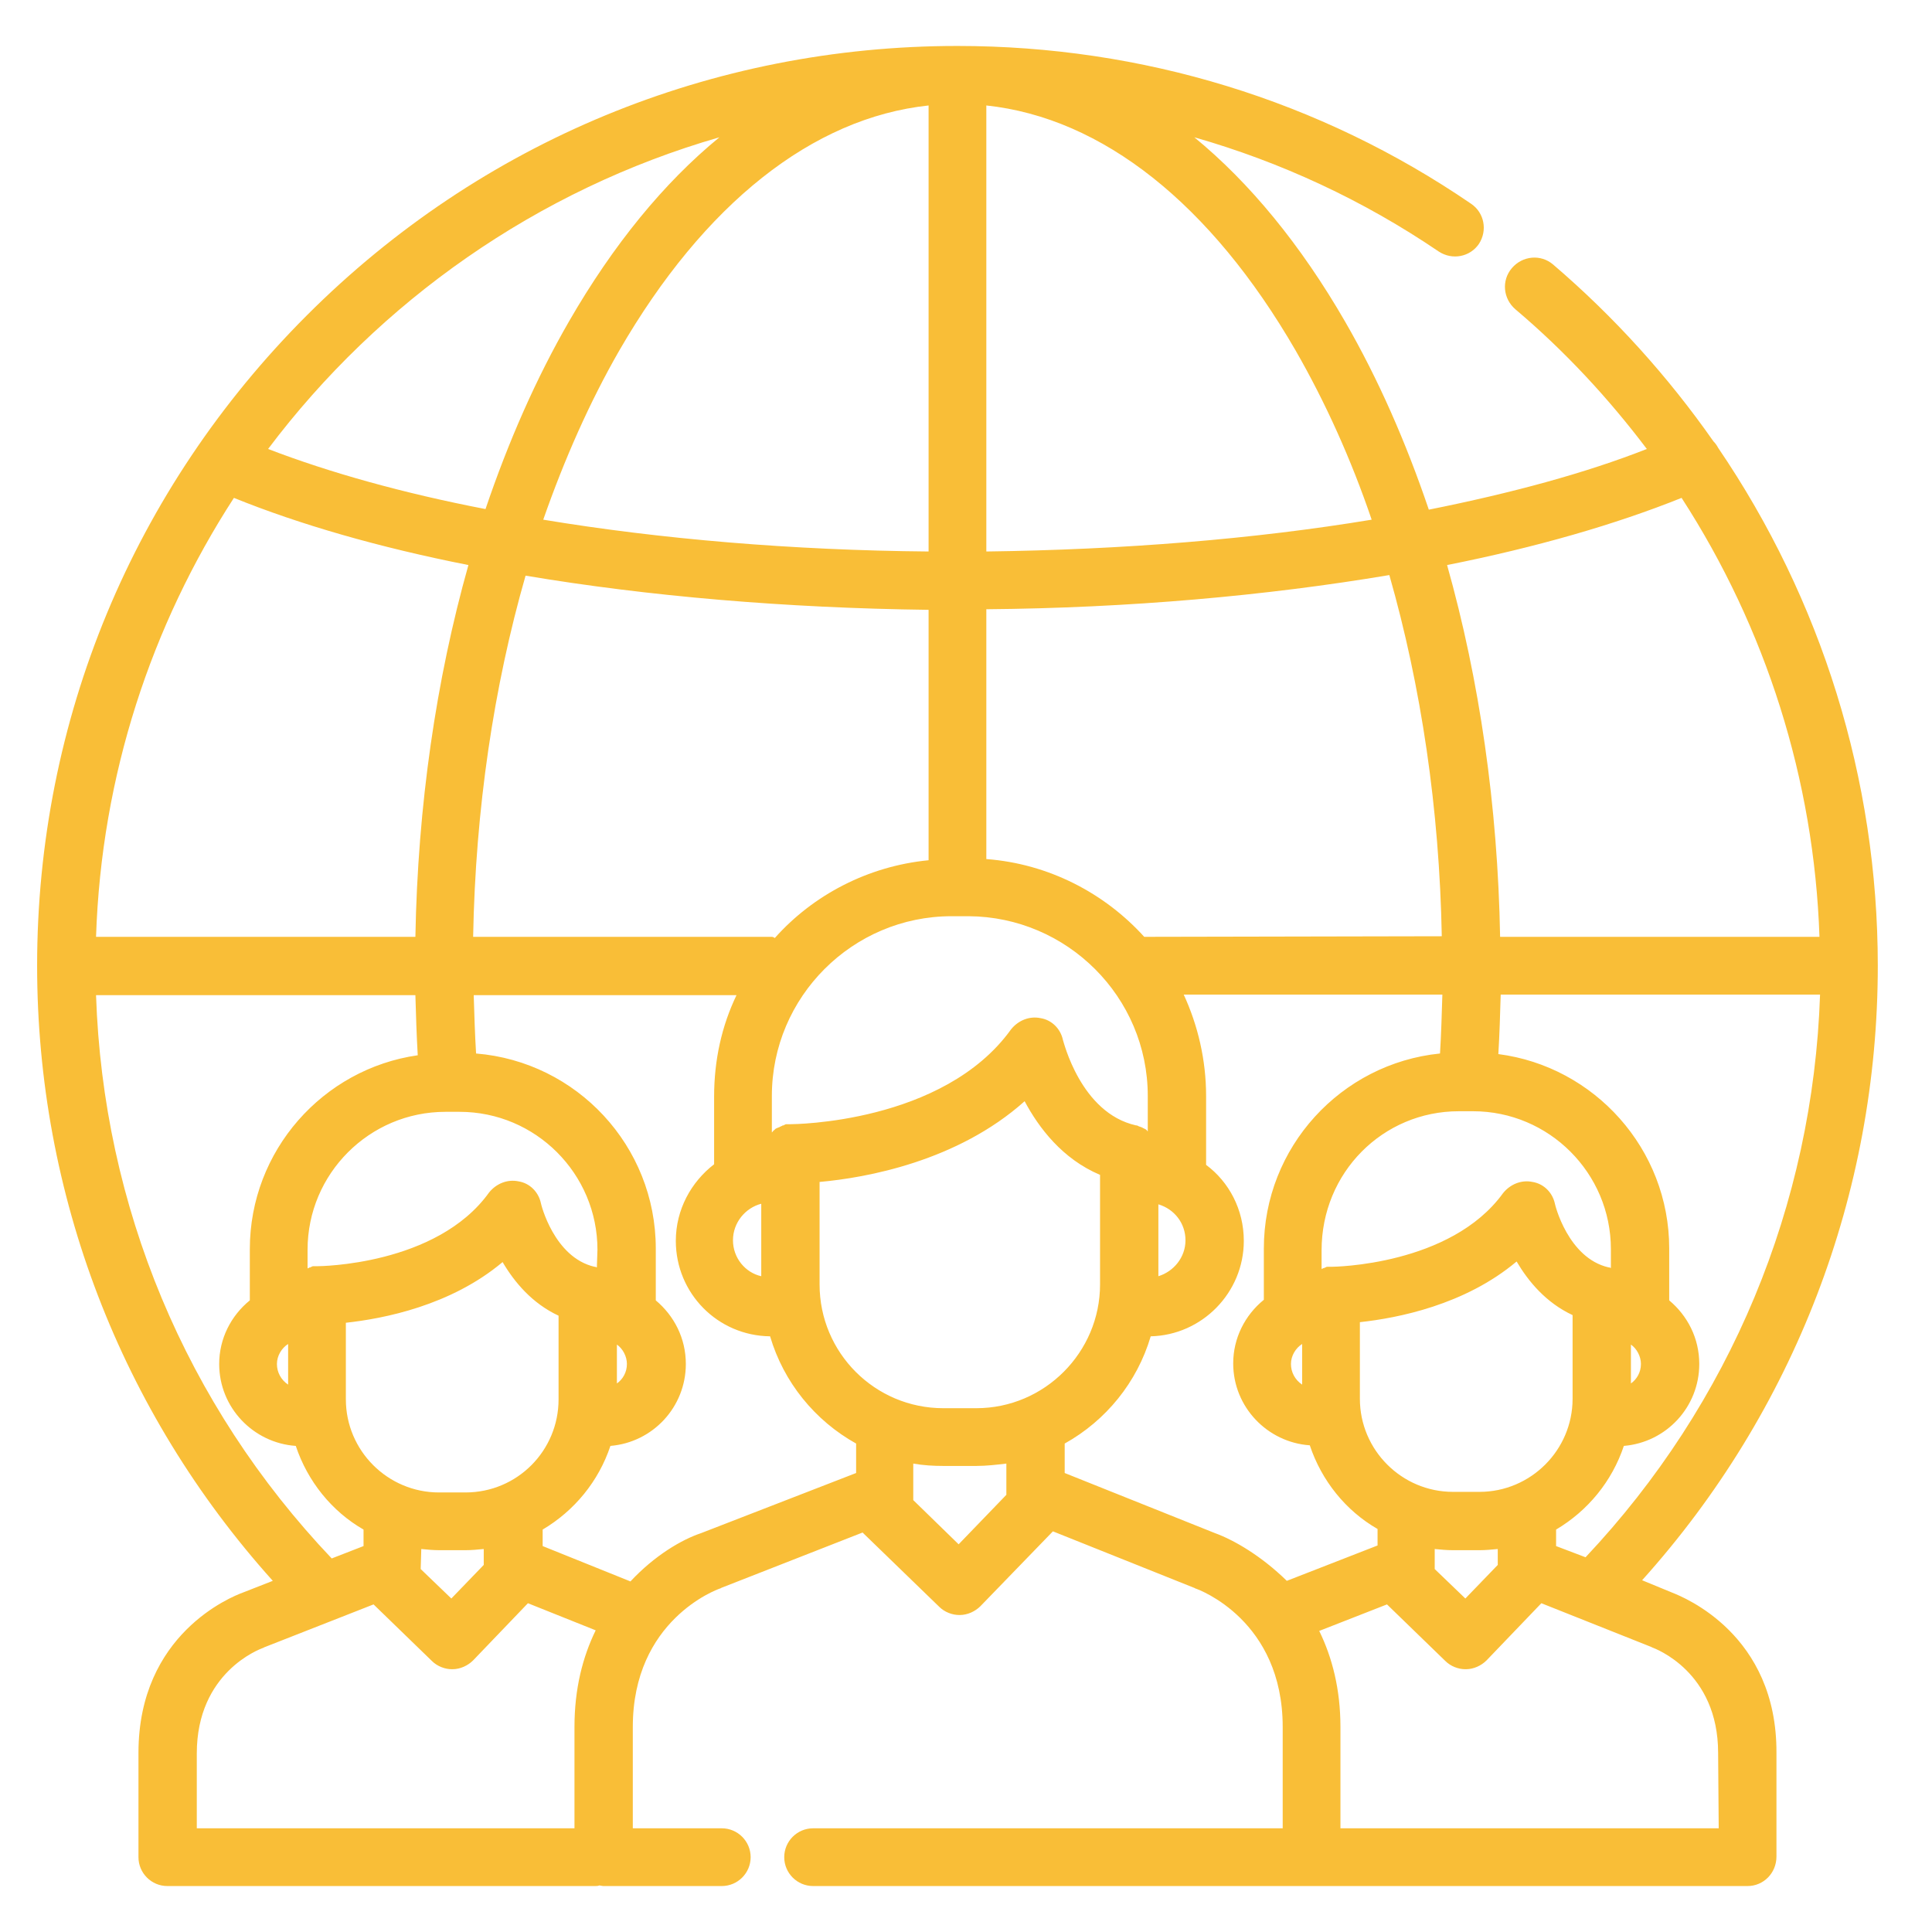
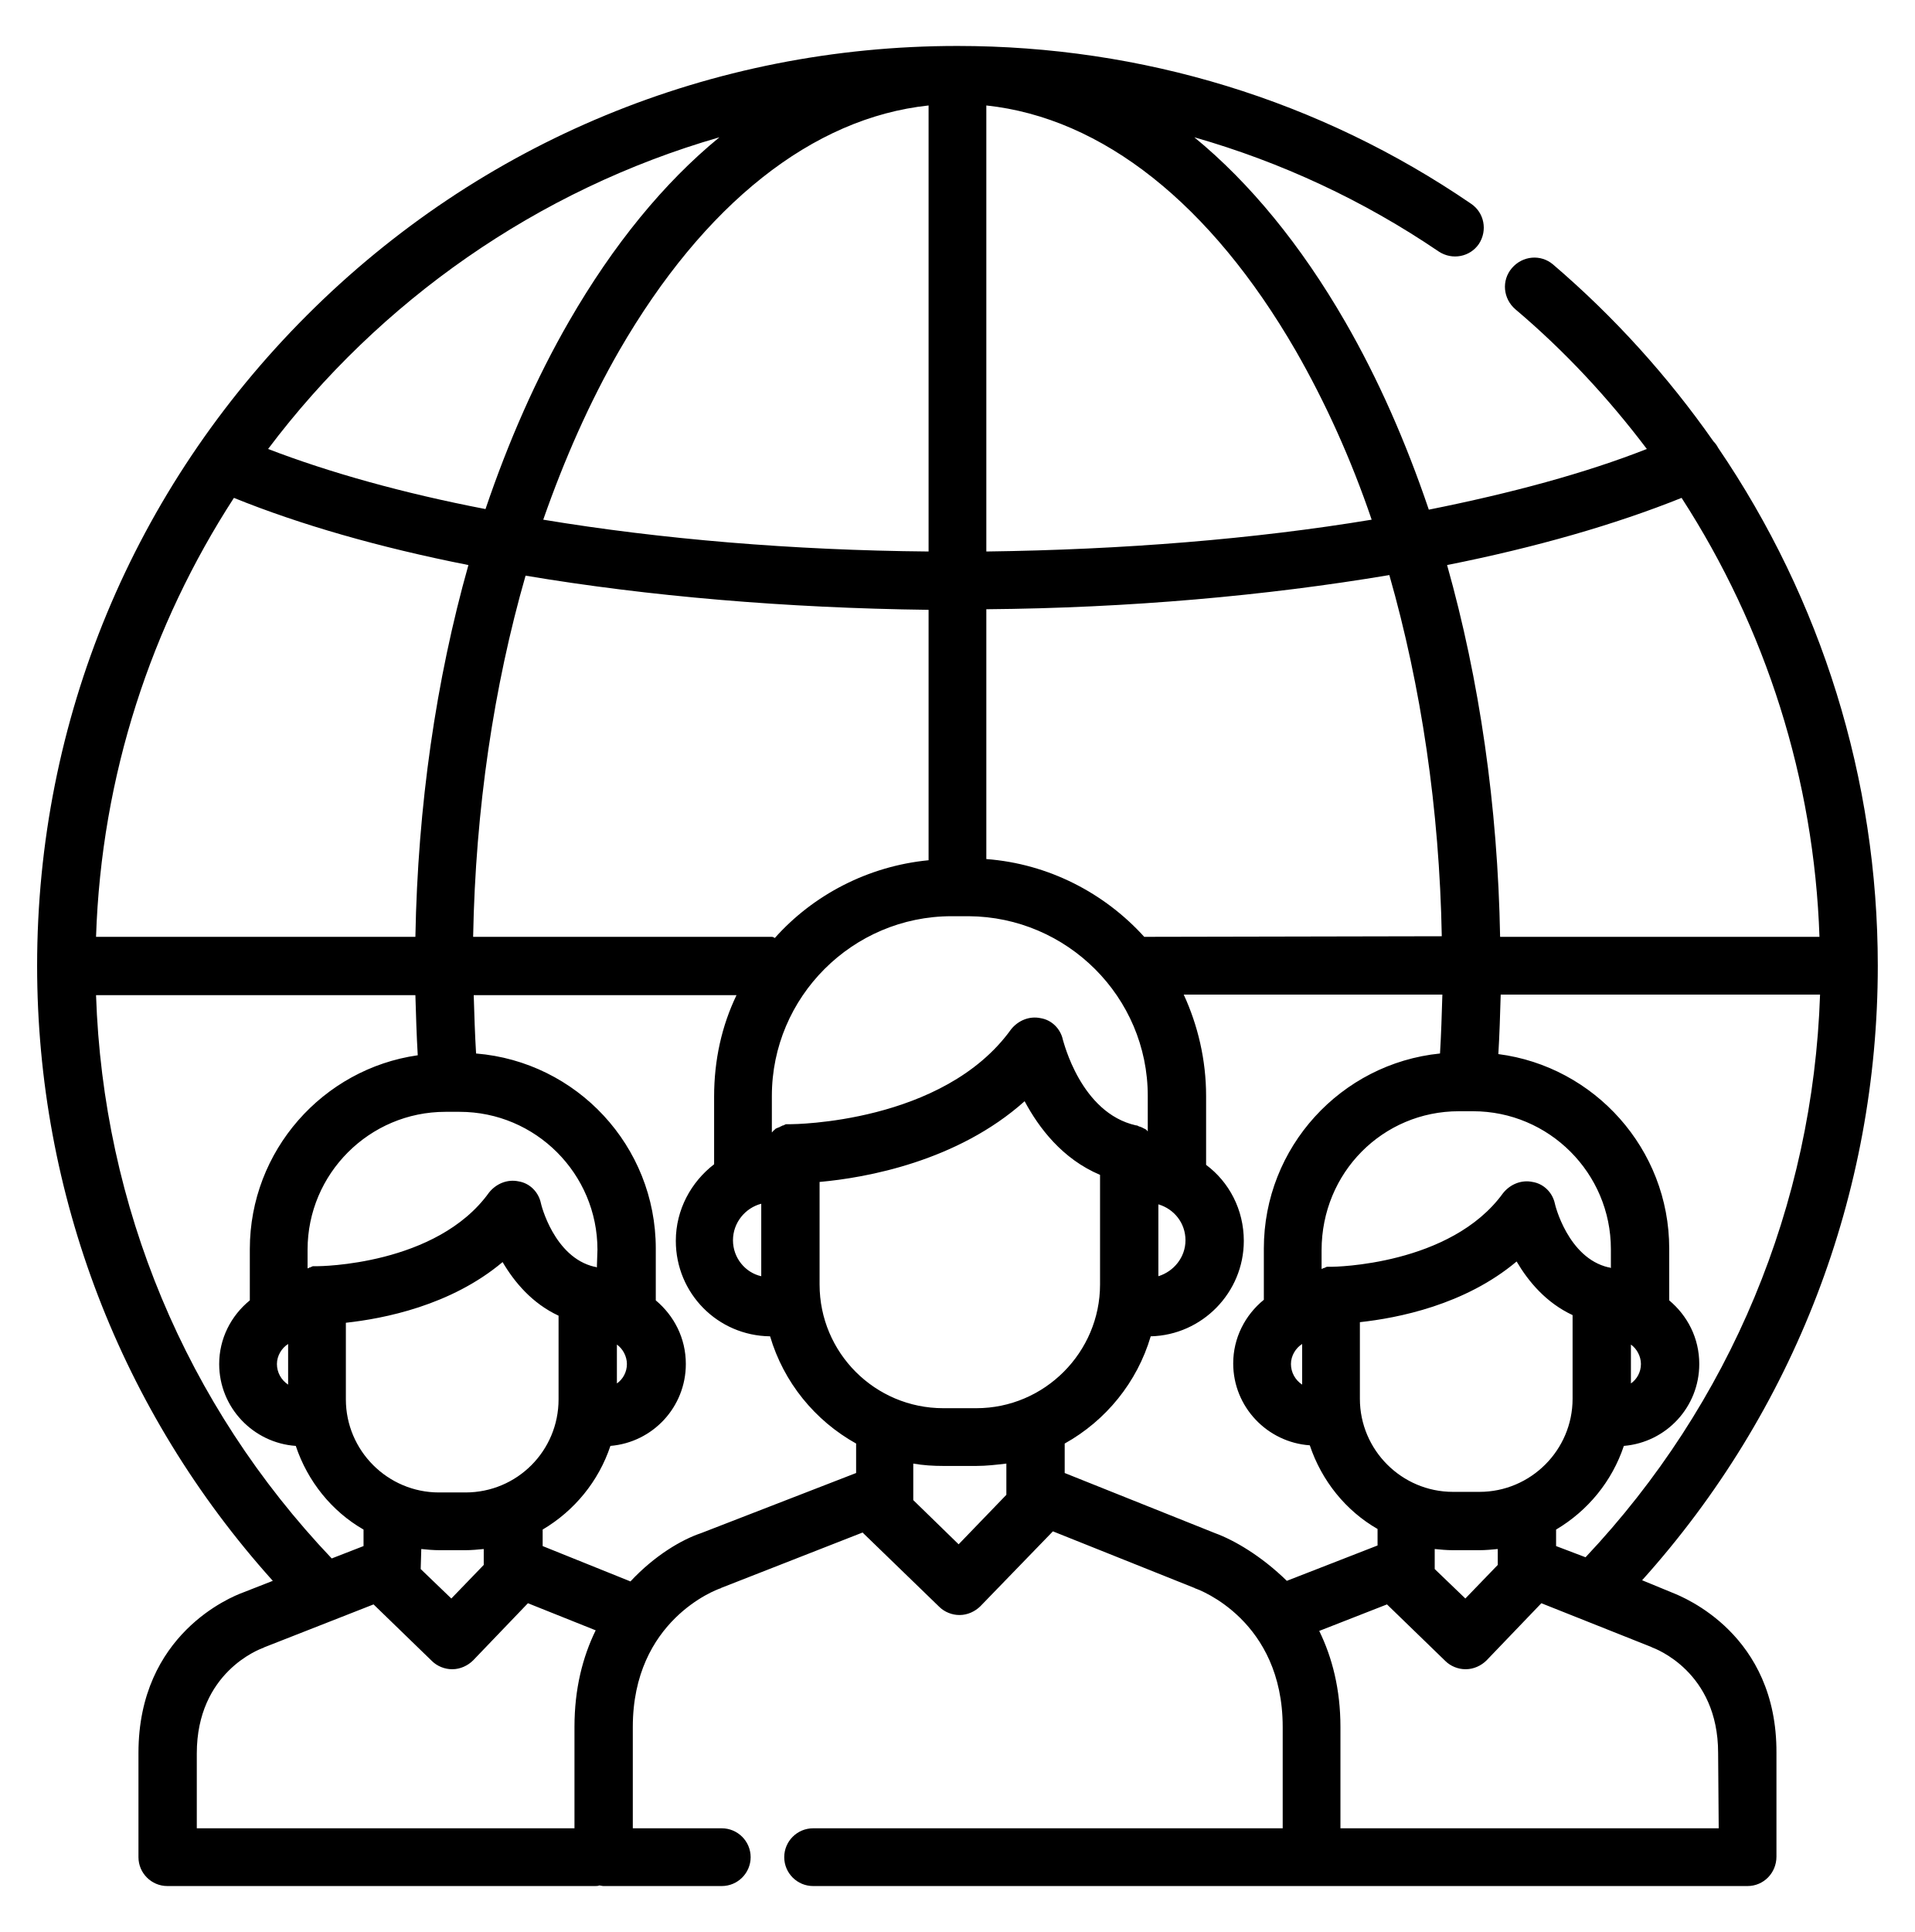
<svg xmlns="http://www.w3.org/2000/svg" version="1.1" id="Layer_1" x="0px" y="0px" viewBox="0 0 325 327.9" style="enable-background:new 0 0 325 327.9;" xml:space="preserve">
-   <style type="text/css">
- 	.st0{fill:#F9BE37;}
- </style>
-   <path class="st0" d="M283.8,270.3l-5.1-2.1c25.8-28.7,40-65.6,40-104.3c0-31.7-9.6-62.2-27.1-87.9c-0.2-0.4-0.5-0.8-0.8-1.1  c-7.7-11-16.8-21.1-27.2-30c-2.1-1.8-5.2-1.5-7,0.6c-1.8,2.1-1.5,5.2,0.6,7c8.4,7.1,15.8,15.1,22.3,23.7c-10.4,4.1-23,7.5-37,10.3  c-3.9-11.5-8.6-22.2-14.2-31.9c-7.5-13-16.2-23.6-25.6-31.3c14.7,4.2,28.7,10.7,41.5,19.4c2.3,1.5,5.3,0.9,6.8-1.3  c1.5-2.3,0.9-5.3-1.3-6.8C224,17,193.8,7.8,162.5,7.8C120.8,7.8,81.6,24,52.1,53.5C22.6,83,6.3,122.2,6.3,163.9  c0,38.8,14.2,75.7,40,104.4l-5.1,2c-1.9,0.7-17.7,7-17.7,27.2v17.7c0,2.7,2.2,4.9,4.9,4.9h28.4h4.4h5.3h25.2h9.3  c0.2,0,0.5,0,0.7-0.1c0.2,0,0.5,0.1,0.7,0.1h20.1c2.7,0,4.9-2.2,4.9-4.9c0-2.7-2.2-4.9-4.9-4.9h-15.1v-17.2  c0-18.1,14.2-23.3,14.8-23.5c0.1,0,0.2-0.1,0.2-0.1l24-9.4c0.1,0.1,0.1,0.1,0.2,0.2l12.8,12.4c0.9,0.9,2.2,1.4,3.4,1.4  c0,0,0.1,0,0.1,0c1.3,0,2.6-0.6,3.5-1.5l12.3-12.7l24,9.6c0.1,0,0.1,0.1,0.2,0.1c0.6,0.2,14.8,5.4,14.8,23.5v17.2h-36.1h-38.1H138  c-2.7,0-4.9,2.2-4.9,4.9c0,2.7,2.2,4.9,4.9,4.9h5.5h38.1h41h0h0h6.3h4.4h5.3h25.2h32.8c2.7,0,4.9-2.2,4.9-5v-17.6  C301.6,277.4,285.8,271.1,283.8,270.3z M264.1,262.4v-2.8c5.4-3.2,9.5-8.2,11.5-14.2c7.2-0.6,12.8-6.6,12.8-13.9  c0-4.4-2-8.2-5.1-10.8v-8.8c0-16.9-12.7-30.9-29-33c0.2-3.3,0.3-6.7,0.4-10.1h54.2c-1.2,35.7-15.2,69.4-39.8,95.5L264.1,262.4z   M219.1,231.5c0-1.4,0.8-2.7,1.9-3.4v6.9C219.8,234.2,219.1,232.9,219.1,231.5z M165.7,239h-5.6c-11.6,0-21-9.4-21-21v-17.4  c7.9-0.7,23.4-3.5,34.8-13.7c2.4,4.5,6.4,9.8,12.8,12.5V218C186.7,229.5,177.3,239,165.7,239z M124.4,210.5c0-3,2.1-5.5,4.8-6.2  v12.3C126.5,216,124.4,213.5,124.4,210.5z M130.9,159H80.3c0.4-21.7,3.5-42.5,8.9-61.3c20.8,3.5,44.2,5.5,68.4,5.8v42.5  c-10.3,1-19.6,5.9-26.1,13.2C131.2,159,131.1,159,130.9,159z M71.5,262.9c1,0.1,2,0.2,3.1,0.2H79c1,0,2.1-0.1,3.1-0.2v2.7l-5.5,5.7  l-5.2-5L71.5,262.9L71.5,262.9z M79,253.3h-4.5c-8.7,0-15.8-7.1-15.8-15.8v-13c6.4-0.7,17.8-2.9,26.6-10.3c2,3.4,5,7,9.5,9.1v14.2  C94.8,246.2,87.8,253.3,79,253.3z M47,231.5c0-1.4,0.8-2.7,1.9-3.4v6.9C47.7,234.2,47,232.9,47,231.5z M104.7,228.2  c1,0.7,1.7,2,1.7,3.3c0,1.4-0.7,2.6-1.7,3.3V228.2z M101.3,215.1c-0.1,0-0.2-0.1-0.3-0.1c0,0-0.1,0-0.1,0  c-6.9-1.6-9.1-10.7-9.1-10.8c-0.4-1.9-1.9-3.4-3.8-3.7c-1.9-0.4-3.8,0.4-5,1.9c-8.9,12.4-28.9,12.5-29.1,12.5c0,0,0,0,0,0  c-0.2,0-0.3,0-0.5,0c-0.1,0-0.1,0-0.2,0c-0.1,0-0.2,0-0.3,0.1c-0.1,0-0.1,0-0.2,0.1c-0.1,0-0.2,0-0.3,0.1c-0.1,0-0.1,0-0.2,0.1v-3.2  c0-12.9,10.5-23.4,23.4-23.4h2.4c12.9,0,23.4,10.5,23.4,23.4L101.3,215.1L101.3,215.1z M16.3,159c0.9-27.4,9.4-52.9,23.4-74.5  c11.1,4.5,24.6,8.4,39.8,11.4c-5.5,19.5-8.6,40.9-9,63.1H16.3z M194.8,186v6c0,0-0.1,0-0.1-0.1c-0.1-0.1-0.1-0.1-0.2-0.2  c-0.1,0-0.1-0.1-0.2-0.1c-0.1,0-0.1-0.1-0.2-0.1c-0.1,0-0.1-0.1-0.2-0.1c-0.1,0-0.1-0.1-0.2-0.1c-0.1,0-0.2-0.1-0.3-0.1  c-0.1,0-0.1,0-0.2-0.1c-0.1,0-0.2-0.1-0.3-0.1c0,0-0.1,0-0.1,0c-9.4-2.1-12.3-14.3-12.4-14.5c-0.4-1.9-1.9-3.4-3.8-3.7  c-1.9-0.4-3.8,0.4-5,1.9c-11.5,16-37.1,16.1-37.4,16.1c0,0,0,0,0,0c0,0,0,0,0,0c-0.2,0-0.3,0-0.5,0c-0.1,0-0.1,0-0.2,0  c-0.1,0-0.2,0-0.3,0.1c-0.1,0-0.1,0-0.2,0.1c-0.1,0-0.2,0-0.3,0.1c-0.1,0-0.2,0.1-0.2,0.1c-0.1,0-0.1,0-0.2,0.1  c-0.1,0-0.2,0.1-0.3,0.1c-0.1,0-0.1,0.1-0.2,0.1c-0.1,0-0.2,0.1-0.3,0.2c0,0-0.1,0.1-0.1,0.1c-0.1,0.1-0.2,0.1-0.2,0.2  c0,0-0.1,0.1-0.1,0.1c0,0-0.1,0.1-0.1,0.1V186c0-16.8,13.7-30.5,30.5-30.5h2.9C181.1,155.6,194.8,169.2,194.8,186z M157.6,17.9v75.7  c-23.1-0.2-45.5-2.1-65.4-5.4c3.6-10.3,7.9-20,12.9-28.7C119.5,34.6,137.9,20,157.6,17.9z M196.6,204.4c2.7,0.8,4.6,3.2,4.6,6.1  c0,2.9-2,5.3-4.6,6.1V204.4z M194.2,159c-6.7-7.4-16.2-12.4-26.8-13.2v-42.4c24.2-0.2,47.6-2.3,68.4-5.8c5.4,18.9,8.5,39.7,8.9,61.3  L194.2,159C194.2,159,194.2,159,194.2,159z M247.6,188.6h2.4c12.9,0,23.4,10.5,23.4,23.4v3.2c-0.1,0-0.2-0.1-0.3-0.1  c0,0-0.1,0-0.1,0c-6.9-1.6-9.1-10.7-9.1-10.8c-0.4-1.9-1.9-3.4-3.8-3.7c-1.9-0.4-3.8,0.4-5,1.9c-8.9,12.3-28.8,12.5-29.1,12.5  c0,0,0,0,0,0c-0.2,0-0.3,0-0.5,0c-0.1,0-0.1,0-0.2,0c-0.1,0-0.2,0-0.3,0.1c-0.1,0-0.1,0-0.2,0.1c-0.1,0-0.2,0-0.3,0.1  c-0.1,0-0.1,0-0.2,0.1v-3.2C224.3,199,234.7,188.6,247.6,188.6z M276.8,228.2c1,0.7,1.7,2,1.7,3.3c0,1.4-0.7,2.6-1.7,3.3V228.2z   M230.8,224.4c6.4-0.7,17.8-2.9,26.6-10.3c2,3.4,5,7,9.5,9.1v14.2c0,8.7-7.1,15.8-15.8,15.8h-4.5c-8.7,0-15.8-7.1-15.8-15.8  L230.8,224.4L230.8,224.4z M243.5,262.9c1,0.1,2,0.2,3.1,0.2h4.5c1,0,2.1-0.1,3.1-0.2v2.7l-5.5,5.7l-5.2-5V262.9z M285.4,84.5  c14.3,22.1,22.5,47.8,23.4,74.5h-54.2c-0.4-22.2-3.5-43.6-9-63.1C260.7,92.9,274.2,89,285.4,84.5z M219.9,59.5  c5,8.7,9.4,18.4,12.9,28.7c-19.9,3.3-42.2,5.1-65.4,5.4V17.9C187.1,20,205.5,34.6,219.9,59.5z M122.1,23.3  c-9.4,7.7-18,18.2-25.5,31.2C91,64.2,86.3,74.9,82.4,86.4c-14-2.7-26.5-6.2-36.9-10.2C64.4,51.1,91.2,32.2,122.1,23.3z M16.3,168.9  h54.2c0.1,3.4,0.2,6.8,0.4,10.2c-16.1,2.3-28.5,16.2-28.5,32.9v8.7c-3.2,2.6-5.2,6.5-5.2,10.8c0,7.4,5.8,13.4,13,13.9  c2,6,6.1,11.1,11.5,14.2v2.8l-5.4,2.1C31.5,238.4,17.5,204.7,16.3,168.9z M66.5,310.3h-5.3h-4.4H33.4v-12.7  c0-13.8,10.7-17.7,11.2-17.9c0.1,0,0.2-0.1,0.2-0.1l18.6-7.3l9.9,9.6c0.9,0.9,2.2,1.4,3.4,1.4c0,0,0.1,0,0.1,0  c1.3,0,2.6-0.6,3.5-1.5l9.3-9.7l11.5,4.6c-2.2,4.5-3.6,9.9-3.6,16.4v17.2h-5.8H66.5z M119,260.2c-3.3,1.1-7.9,3.8-12,8.2l-14.9-6  v-2.8c5.4-3.2,9.5-8.2,11.5-14.2c7.2-0.6,12.8-6.6,12.8-13.9c0-4.4-2-8.2-5.1-10.8v-8.8c0-17.4-13.4-31.7-30.5-33.1  c-0.2-3.3-0.3-6.6-0.4-9.9h44.6c-2.5,5.2-3.8,11-3.8,17.2v11.5c-3.9,3-6.5,7.7-6.5,13c0,8.9,7.1,16.1,16,16.2  c2.3,7.8,7.6,14.3,14.6,18.2v5L119,260.2z M162.7,262.1l-7.7-7.5v-6.2c1.7,0.3,3.4,0.4,5.1,0.4h5.6c1.7,0,3.4-0.2,5.1-0.4v5  c0,0,0,0,0,0v0.3L162.7,262.1z M206.2,260.2L180.7,250V245c7-3.9,12.3-10.4,14.6-18.2c8.7-0.2,15.8-7.4,15.8-16.2  c0-5.3-2.5-10-6.4-12.9V186c0-6.1-1.4-12-3.8-17.2h43.9c-0.1,3.3-0.2,6.7-0.4,10c-16.8,1.7-29.9,15.9-29.9,33.1v8.7  c-3.2,2.6-5.2,6.5-5.2,10.8c0,7.4,5.8,13.4,13,13.9c2,6,6.1,11.1,11.5,14.2v2.8l-15.4,6C214.1,264.1,209.5,261.4,206.2,260.2z   M291.7,310.3h-27.9h-25.2h-5.3h-4.4h-1.4v-17.2c0-6.4-1.4-11.8-3.6-16.3l11.5-4.5l9.9,9.6c0.9,0.9,2.2,1.4,3.4,1.4c0,0,0.1,0,0.1,0  c1.3,0,2.6-0.6,3.5-1.5l9.3-9.7l18.6,7.4c0.1,0,0.1,0.1,0.2,0.1c0.5,0.2,11.2,4.1,11.2,17.9L291.7,310.3L291.7,310.3z" />
+   <path class="icon-globe-path" d="M283.8,270.3l-5.1-2.1c25.8-28.7,40-65.6,40-104.3c0-31.7-9.6-62.2-27.1-87.9c-0.2-0.4-0.5-0.8-0.8-1.1  c-7.7-11-16.8-21.1-27.2-30c-2.1-1.8-5.2-1.5-7,0.6c-1.8,2.1-1.5,5.2,0.6,7c8.4,7.1,15.8,15.1,22.3,23.7c-10.4,4.1-23,7.5-37,10.3  c-3.9-11.5-8.6-22.2-14.2-31.9c-7.5-13-16.2-23.6-25.6-31.3c14.7,4.2,28.7,10.7,41.5,19.4c2.3,1.5,5.3,0.9,6.8-1.3  c1.5-2.3,0.9-5.3-1.3-6.8C224,17,193.8,7.8,162.5,7.8C120.8,7.8,81.6,24,52.1,53.5C22.6,83,6.3,122.2,6.3,163.9  c0,38.8,14.2,75.7,40,104.4l-5.1,2c-1.9,0.7-17.7,7-17.7,27.2v17.7c0,2.7,2.2,4.9,4.9,4.9h28.4h4.4h5.3h25.2h9.3  c0.2,0,0.5,0,0.7-0.1c0.2,0,0.5,0.1,0.7,0.1h20.1c2.7,0,4.9-2.2,4.9-4.9c0-2.7-2.2-4.9-4.9-4.9h-15.1v-17.2  c0-18.1,14.2-23.3,14.8-23.5c0.1,0,0.2-0.1,0.2-0.1l24-9.4c0.1,0.1,0.1,0.1,0.2,0.2l12.8,12.4c0.9,0.9,2.2,1.4,3.4,1.4  c0,0,0.1,0,0.1,0c1.3,0,2.6-0.6,3.5-1.5l12.3-12.7l24,9.6c0.1,0,0.1,0.1,0.2,0.1c0.6,0.2,14.8,5.4,14.8,23.5v17.2h-36.1h-38.1H138  c-2.7,0-4.9,2.2-4.9,4.9c0,2.7,2.2,4.9,4.9,4.9h5.5h38.1h41h0h0h6.3h4.4h5.3h25.2h32.8c2.7,0,4.9-2.2,4.9-5v-17.6  C301.6,277.4,285.8,271.1,283.8,270.3z M264.1,262.4v-2.8c5.4-3.2,9.5-8.2,11.5-14.2c7.2-0.6,12.8-6.6,12.8-13.9  c0-4.4-2-8.2-5.1-10.8v-8.8c0-16.9-12.7-30.9-29-33c0.2-3.3,0.3-6.7,0.4-10.1h54.2c-1.2,35.7-15.2,69.4-39.8,95.5L264.1,262.4z   M219.1,231.5c0-1.4,0.8-2.7,1.9-3.4v6.9C219.8,234.2,219.1,232.9,219.1,231.5z M165.7,239h-5.6c-11.6,0-21-9.4-21-21v-17.4  c7.9-0.7,23.4-3.5,34.8-13.7c2.4,4.5,6.4,9.8,12.8,12.5V218C186.7,229.5,177.3,239,165.7,239z M124.4,210.5c0-3,2.1-5.5,4.8-6.2  v12.3C126.5,216,124.4,213.5,124.4,210.5z M130.9,159H80.3c0.4-21.7,3.5-42.5,8.9-61.3c20.8,3.5,44.2,5.5,68.4,5.8v42.5  c-10.3,1-19.6,5.9-26.1,13.2C131.2,159,131.1,159,130.9,159z M71.5,262.9c1,0.1,2,0.2,3.1,0.2H79c1,0,2.1-0.1,3.1-0.2v2.7l-5.5,5.7  l-5.2-5L71.5,262.9L71.5,262.9z M79,253.3h-4.5c-8.7,0-15.8-7.1-15.8-15.8v-13c6.4-0.7,17.8-2.9,26.6-10.3c2,3.4,5,7,9.5,9.1v14.2  C94.8,246.2,87.8,253.3,79,253.3z M47,231.5c0-1.4,0.8-2.7,1.9-3.4v6.9C47.7,234.2,47,232.9,47,231.5z M104.7,228.2  c1,0.7,1.7,2,1.7,3.3c0,1.4-0.7,2.6-1.7,3.3V228.2z M101.3,215.1c-0.1,0-0.2-0.1-0.3-0.1c0,0-0.1,0-0.1,0  c-6.9-1.6-9.1-10.7-9.1-10.8c-0.4-1.9-1.9-3.4-3.8-3.7c-1.9-0.4-3.8,0.4-5,1.9c-8.9,12.4-28.9,12.5-29.1,12.5c0,0,0,0,0,0  c-0.2,0-0.3,0-0.5,0c-0.1,0-0.1,0-0.2,0c-0.1,0-0.2,0-0.3,0.1c-0.1,0-0.1,0-0.2,0.1c-0.1,0-0.2,0-0.3,0.1c-0.1,0-0.1,0-0.2,0.1v-3.2  c0-12.9,10.5-23.4,23.4-23.4h2.4c12.9,0,23.4,10.5,23.4,23.4L101.3,215.1L101.3,215.1z M16.3,159c0.9-27.4,9.4-52.9,23.4-74.5  c11.1,4.5,24.6,8.4,39.8,11.4c-5.5,19.5-8.6,40.9-9,63.1H16.3z M194.8,186v6c0,0-0.1,0-0.1-0.1c-0.1-0.1-0.1-0.1-0.2-0.2  c-0.1,0-0.1-0.1-0.2-0.1c-0.1,0-0.1-0.1-0.2-0.1c-0.1,0-0.1-0.1-0.2-0.1c-0.1,0-0.1-0.1-0.2-0.1c-0.1,0-0.2-0.1-0.3-0.1  c-0.1,0-0.1,0-0.2-0.1c-0.1,0-0.2-0.1-0.3-0.1c0,0-0.1,0-0.1,0c-9.4-2.1-12.3-14.3-12.4-14.5c-0.4-1.9-1.9-3.4-3.8-3.7  c-1.9-0.4-3.8,0.4-5,1.9c-11.5,16-37.1,16.1-37.4,16.1c0,0,0,0,0,0c0,0,0,0,0,0c-0.2,0-0.3,0-0.5,0c-0.1,0-0.1,0-0.2,0  c-0.1,0-0.2,0-0.3,0.1c-0.1,0-0.1,0-0.2,0.1c-0.1,0-0.2,0-0.3,0.1c-0.1,0-0.2,0.1-0.2,0.1c-0.1,0-0.1,0-0.2,0.1  c-0.1,0-0.2,0.1-0.3,0.1c-0.1,0-0.1,0.1-0.2,0.1c-0.1,0-0.2,0.1-0.3,0.2c0,0-0.1,0.1-0.1,0.1c-0.1,0.1-0.2,0.1-0.2,0.2  c0,0-0.1,0.1-0.1,0.1c0,0-0.1,0.1-0.1,0.1V186c0-16.8,13.7-30.5,30.5-30.5h2.9C181.1,155.6,194.8,169.2,194.8,186z M157.6,17.9v75.7  c-23.1-0.2-45.5-2.1-65.4-5.4c3.6-10.3,7.9-20,12.9-28.7C119.5,34.6,137.9,20,157.6,17.9z M196.6,204.4c2.7,0.8,4.6,3.2,4.6,6.1  c0,2.9-2,5.3-4.6,6.1V204.4z M194.2,159c-6.7-7.4-16.2-12.4-26.8-13.2v-42.4c24.2-0.2,47.6-2.3,68.4-5.8c5.4,18.9,8.5,39.7,8.9,61.3  L194.2,159C194.2,159,194.2,159,194.2,159z M247.6,188.6h2.4c12.9,0,23.4,10.5,23.4,23.4v3.2c-0.1,0-0.2-0.1-0.3-0.1  c0,0-0.1,0-0.1,0c-6.9-1.6-9.1-10.7-9.1-10.8c-0.4-1.9-1.9-3.4-3.8-3.7c-1.9-0.4-3.8,0.4-5,1.9c-8.9,12.3-28.8,12.5-29.1,12.5  c0,0,0,0,0,0c-0.2,0-0.3,0-0.5,0c-0.1,0-0.1,0-0.2,0c-0.1,0-0.2,0-0.3,0.1c-0.1,0-0.1,0-0.2,0.1c-0.1,0-0.2,0-0.3,0.1  c-0.1,0-0.1,0-0.2,0.1v-3.2C224.3,199,234.7,188.6,247.6,188.6z M276.8,228.2c1,0.7,1.7,2,1.7,3.3c0,1.4-0.7,2.6-1.7,3.3V228.2z   M230.8,224.4c6.4-0.7,17.8-2.9,26.6-10.3c2,3.4,5,7,9.5,9.1v14.2c0,8.7-7.1,15.8-15.8,15.8h-4.5c-8.7,0-15.8-7.1-15.8-15.8  L230.8,224.4L230.8,224.4z M243.5,262.9c1,0.1,2,0.2,3.1,0.2h4.5c1,0,2.1-0.1,3.1-0.2v2.7l-5.5,5.7l-5.2-5V262.9z M285.4,84.5  c14.3,22.1,22.5,47.8,23.4,74.5h-54.2c-0.4-22.2-3.5-43.6-9-63.1C260.7,92.9,274.2,89,285.4,84.5z M219.9,59.5  c5,8.7,9.4,18.4,12.9,28.7c-19.9,3.3-42.2,5.1-65.4,5.4V17.9C187.1,20,205.5,34.6,219.9,59.5z M122.1,23.3  c-9.4,7.7-18,18.2-25.5,31.2C91,64.2,86.3,74.9,82.4,86.4c-14-2.7-26.5-6.2-36.9-10.2C64.4,51.1,91.2,32.2,122.1,23.3z M16.3,168.9  h54.2c0.1,3.4,0.2,6.8,0.4,10.2c-16.1,2.3-28.5,16.2-28.5,32.9v8.7c-3.2,2.6-5.2,6.5-5.2,10.8c0,7.4,5.8,13.4,13,13.9  c2,6,6.1,11.1,11.5,14.2v2.8l-5.4,2.1C31.5,238.4,17.5,204.7,16.3,168.9z M66.5,310.3h-5.3h-4.4H33.4v-12.7  c0-13.8,10.7-17.7,11.2-17.9c0.1,0,0.2-0.1,0.2-0.1l18.6-7.3l9.9,9.6c0.9,0.9,2.2,1.4,3.4,1.4c0,0,0.1,0,0.1,0  c1.3,0,2.6-0.6,3.5-1.5l9.3-9.7l11.5,4.6c-2.2,4.5-3.6,9.9-3.6,16.4v17.2h-5.8H66.5z M119,260.2c-3.3,1.1-7.9,3.8-12,8.2l-14.9-6  v-2.8c5.4-3.2,9.5-8.2,11.5-14.2c7.2-0.6,12.8-6.6,12.8-13.9c0-4.4-2-8.2-5.1-10.8v-8.8c0-17.4-13.4-31.7-30.5-33.1  c-0.2-3.3-0.3-6.6-0.4-9.9h44.6c-2.5,5.2-3.8,11-3.8,17.2v11.5c-3.9,3-6.5,7.7-6.5,13c0,8.9,7.1,16.1,16,16.2  c2.3,7.8,7.6,14.3,14.6,18.2v5L119,260.2z M162.7,262.1l-7.7-7.5v-6.2c1.7,0.3,3.4,0.4,5.1,0.4h5.6c1.7,0,3.4-0.2,5.1-0.4v5  c0,0,0,0,0,0v0.3L162.7,262.1z M206.2,260.2L180.7,250V245c7-3.9,12.3-10.4,14.6-18.2c8.7-0.2,15.8-7.4,15.8-16.2  c0-5.3-2.5-10-6.4-12.9V186c0-6.1-1.4-12-3.8-17.2h43.9c-0.1,3.3-0.2,6.7-0.4,10c-16.8,1.7-29.9,15.9-29.9,33.1v8.7  c-3.2,2.6-5.2,6.5-5.2,10.8c0,7.4,5.8,13.4,13,13.9c2,6,6.1,11.1,11.5,14.2v2.8l-15.4,6C214.1,264.1,209.5,261.4,206.2,260.2z   M291.7,310.3h-27.9h-25.2h-5.3h-4.4h-1.4v-17.2c0-6.4-1.4-11.8-3.6-16.3l11.5-4.5l9.9,9.6c0.9,0.9,2.2,1.4,3.4,1.4c0,0,0.1,0,0.1,0  c1.3,0,2.6-0.6,3.5-1.5l9.3-9.7l18.6,7.4c0.1,0,0.1,0.1,0.2,0.1c0.5,0.2,11.2,4.1,11.2,17.9L291.7,310.3L291.7,310.3z" />
</svg>
